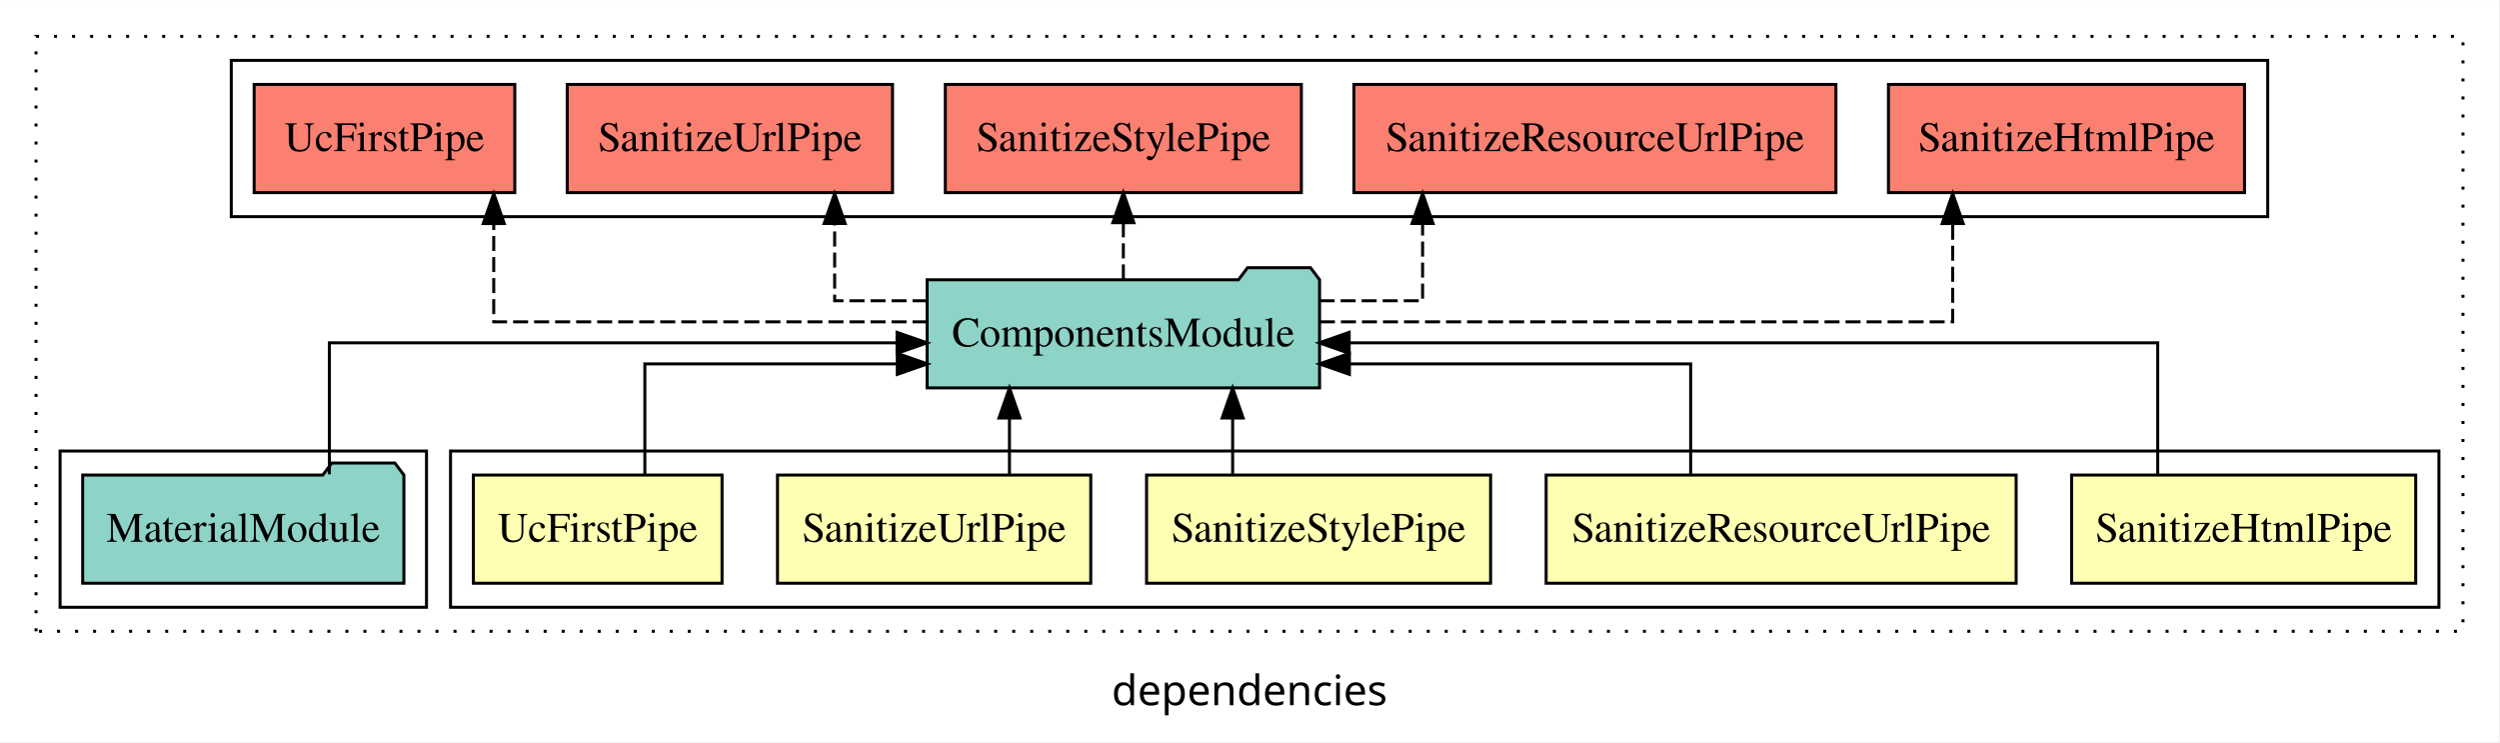
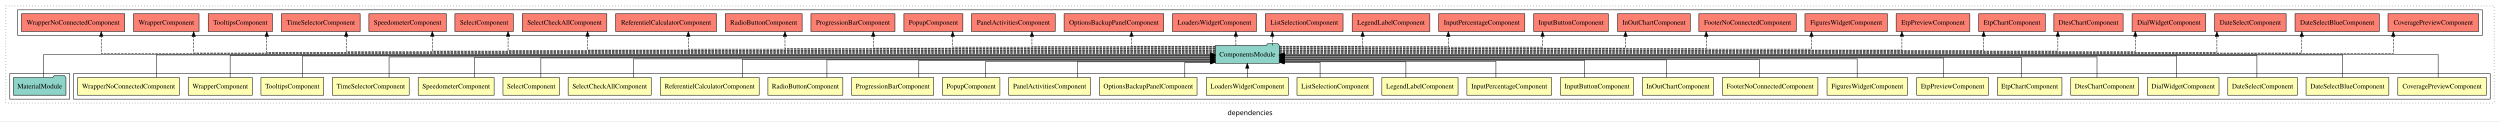
- <svg xmlns="http://www.w3.org/2000/svg" width="832pt" height="247pt" viewBox="0.00 0.00 832.00 246.80">
+ <svg xmlns="http://www.w3.org/2000/svg" width="5097pt" height="247pt" viewBox="0.00 0.00 5097.00 246.80">
  <g id="graph0" class="graph" transform="scale(1 1) rotate(0) translate(4 242.8)">
-     <polygon fill="white" stroke="transparent" points="-4,4 -4,-242.8 828,-242.8 828,4 -4,4" />
-     <text text-anchor="middle" x="412" y="-8.2" font-family="sans-serif" font-size="14.00">dependencies</text>
+     <polygon fill="white" stroke="transparent" points="-4,4 -4,-242.8 5093,-242.8 5093,4 -4,4" />
+     <text text-anchor="middle" x="2544.5" y="-8.2" font-family="sans-serif" font-size="14.00">dependencies</text>
    <g id="clust1" class="cluster">
-       <polygon fill="none" stroke="black" stroke-dasharray="1,5" points="8,-32.8 8,-230.8 816,-230.8 816,-32.8 8,-32.8" />
+       <polygon fill="none" stroke="black" stroke-dasharray="1,5" points="8,-32.8 8,-230.8 5081,-230.8 5081,-32.8 8,-32.8" />
    </g>
    <g id="clust2" class="cluster">
-       <polygon fill="none" stroke="black" points="146,-40.8 146,-92.8 808,-92.8 808,-40.8 146,-40.8" />
-     </g>
-     <g id="clust9" class="cluster">
-       <polygon fill="none" stroke="black" points="73,-170.8 73,-222.8 751,-222.8 751,-170.8 73,-170.8" />
-     </g>
-     <g id="clust8" class="cluster">
+       <polygon fill="none" stroke="black" points="146,-40.8 146,-92.8 5073,-92.8 5073,-40.8 146,-40.8" />
+     </g>
+     <g id="clust32" class="cluster">
+       <polygon fill="none" stroke="black" points="32,-170.8 32,-222.8 5057,-222.8 5057,-170.8 32,-170.8" />
+     </g>
+     <g id="clust31" class="cluster">
      <polygon fill="none" stroke="black" points="16,-40.8 16,-92.8 138,-92.8 138,-40.8 16,-40.8" />
    </g>
    <g id="node1" class="node">
-       <polygon fill="#ffffb3" stroke="black" points="800.27,-84.8 685.73,-84.8 685.73,-48.8 800.27,-48.8 800.27,-84.8" />
-       <text text-anchor="middle" x="743" y="-62.6" font-family="Times,serif" font-size="14.00">SanitizeHtmlPipe</text>
+       <polygon fill="#ffffb3" stroke="black" points="5065.35,-84.8 4884.65,-84.8 4884.65,-48.8 5065.35,-48.8 5065.35,-84.8" />
+       <text text-anchor="middle" x="4975" y="-62.6" font-family="Times,serif" font-size="14.00">CoveragePreviewComponent</text>
+     </g>
+     <g id="node29" class="node">
+       <polygon fill="#8dd3c7" stroke="black" points="2604.33,-149.8 2601.33,-153.8 2580.33,-153.8 2577.33,-149.8 2473.67,-149.8 2473.67,-113.8 2604.33,-113.8 2604.33,-149.8" />
+       <text text-anchor="middle" x="2539" y="-127.6" font-family="Times,serif" font-size="14.00">ComponentsModule</text>
+     </g>
+     <g id="edge1" class="edge">
+       <path fill="none" stroke="black" d="M4966.88,-84.91C4966.88,-104.14 4966.88,-131.8 4966.88,-131.8 4966.88,-131.8 2614.25,-131.8 2614.25,-131.8" />
+       <polygon fill="black" stroke="black" points="2614.25,-128.3 2604.25,-131.8 2614.25,-135.3 2614.25,-128.3" />
+     </g>
+     <g id="node2" class="node">
+       <polygon fill="#ffffb3" stroke="black" points="4866.41,-84.8 4697.59,-84.8 4697.59,-48.8 4866.41,-48.8 4866.41,-84.8" />
+       <text text-anchor="middle" x="4782" y="-62.6" font-family="Times,serif" font-size="14.00">DateSelectBlueComponent</text>
+     </g>
+     <g id="edge2" class="edge">
+       <path fill="none" stroke="black" d="M4772.38,-84.97C4772.38,-103.89 4772.38,-130.8 4772.38,-130.8 4772.38,-130.8 2614.33,-130.8 2614.33,-130.8" />
+       <polygon fill="black" stroke="black" points="2614.33,-127.3 2604.33,-130.8 2614.33,-134.3 2614.33,-127.3" />
+     </g>
+     <g id="node3" class="node">
+       <polygon fill="#ffffb3" stroke="black" points="4679.97,-84.8 4538.03,-84.8 4538.03,-48.8 4679.97,-48.8 4679.97,-84.8" />
+       <text text-anchor="middle" x="4609" y="-62.6" font-family="Times,serif" font-size="14.00">DateSelectComponent</text>
+     </g>
+     <g id="edge3" class="edge">
+       <path fill="none" stroke="black" d="M4597.38,-85.02C4597.38,-103.63 4597.38,-129.8 4597.38,-129.8 4597.38,-129.8 2614.29,-129.8 2614.29,-129.8" />
+       <polygon fill="black" stroke="black" points="2614.29,-126.3 2604.29,-129.8 2614.29,-133.3 2614.29,-126.3" />
+     </g>
+     <g id="node4" class="node">
+       <polygon fill="#ffffb3" stroke="black" points="4520.14,-84.8 4373.86,-84.8 4373.86,-48.8 4520.14,-48.8 4520.14,-84.8" />
+       <text text-anchor="middle" x="4447" y="-62.6" font-family="Times,serif" font-size="14.00">DialWidgetComponent</text>
+     </g>
+     <g id="edge4" class="edge">
+       <path fill="none" stroke="black" d="M4433.38,-85.07C4433.38,-103.36 4433.38,-128.8 4433.38,-128.8 4433.38,-128.8 2614.21,-128.8 2614.21,-128.8" />
+       <polygon fill="black" stroke="black" points="2614.21,-125.3 2604.21,-128.8 2614.21,-132.3 2614.21,-125.3" />
+     </g>
+     <g id="node5" class="node">
+       <polygon fill="#ffffb3" stroke="black" points="4356.1,-84.8 4217.9,-84.8 4217.9,-48.8 4356.1,-48.8 4356.1,-84.8" />
+       <text text-anchor="middle" x="4287" y="-62.6" font-family="Times,serif" font-size="14.00">DtesChartComponent</text>
+     </g>
+     <g id="edge5" class="edge">
+       <path fill="none" stroke="black" d="M4271.38,-84.8C4271.38,-102.48 4271.38,-126.8 4271.38,-126.8 4271.38,-126.8 2614.27,-126.8 2614.27,-126.8" />
+       <polygon fill="black" stroke="black" points="2614.27,-123.3 2604.27,-126.8 2614.27,-130.3 2614.27,-123.3" />
    </g>
    <g id="node6" class="node">
-       <polygon fill="#8dd3c7" stroke="black" points="435.33,-149.8 432.33,-153.8 411.33,-153.8 408.33,-149.8 304.67,-149.8 304.67,-113.8 435.33,-113.8 435.33,-149.8" />
-       <text text-anchor="middle" x="370" y="-127.6" font-family="Times,serif" font-size="14.00">ComponentsModule</text>
-     </g>
-     <g id="edge1" class="edge">
-       <path fill="none" stroke="black" d="M714.38,-85.07C714.38,-103.36 714.38,-128.8 714.38,-128.8 714.38,-128.8 445.18,-128.8 445.18,-128.8" />
-       <polygon fill="black" stroke="black" points="445.18,-125.3 435.18,-128.8 445.18,-132.3 445.18,-125.3" />
-     </g>
-     <g id="node2" class="node">
-       <polygon fill="#ffffb3" stroke="black" points="667.24,-84.8 510.76,-84.8 510.76,-48.8 667.24,-48.8 667.24,-84.8" />
-       <text text-anchor="middle" x="589" y="-62.6" font-family="Times,serif" font-size="14.00">SanitizeResourceUrlPipe</text>
-     </g>
-     <g id="edge2" class="edge">
-       <path fill="none" stroke="black" d="M558.88,-84.81C558.88,-100.85 558.88,-121.8 558.88,-121.8 558.88,-121.8 445.26,-121.8 445.26,-121.8" />
-       <polygon fill="black" stroke="black" points="445.26,-118.3 435.26,-121.8 445.26,-125.3 445.26,-118.3" />
-     </g>
-     <g id="node3" class="node">
-       <polygon fill="#ffffb3" stroke="black" points="492.27,-84.8 377.73,-84.8 377.73,-48.8 492.27,-48.8 492.27,-84.8" />
-       <text text-anchor="middle" x="435" y="-62.6" font-family="Times,serif" font-size="14.00">SanitizeStylePipe</text>
-     </g>
-     <g id="edge3" class="edge">
-       <path fill="none" stroke="black" d="M406.39,-84.91C406.39,-84.91 406.39,-103.79 406.39,-103.79" />
-       <polygon fill="black" stroke="black" points="402.89,-103.79 406.39,-113.79 409.89,-103.79 402.89,-103.79" />
-     </g>
-     <g id="node4" class="node">
-       <polygon fill="#ffffb3" stroke="black" points="359.15,-84.8 254.85,-84.8 254.85,-48.8 359.15,-48.8 359.15,-84.8" />
-       <text text-anchor="middle" x="307" y="-62.6" font-family="Times,serif" font-size="14.00">SanitizeUrlPipe</text>
-     </g>
-     <g id="edge4" class="edge">
-       <path fill="none" stroke="black" d="M332.08,-84.91C332.08,-84.91 332.08,-103.79 332.08,-103.79" />
-       <polygon fill="black" stroke="black" points="328.58,-103.79 332.08,-113.79 335.58,-103.79 328.58,-103.79" />
-     </g>
-     <g id="node5" class="node">
-       <polygon fill="#ffffb3" stroke="black" points="236.39,-84.8 153.61,-84.8 153.61,-48.8 236.39,-48.8 236.39,-84.8" />
-       <text text-anchor="middle" x="195" y="-62.6" font-family="Times,serif" font-size="14.00">UcFirstPipe</text>
-     </g>
-     <g id="edge5" class="edge">
-       <path fill="none" stroke="black" d="M210.69,-84.81C210.69,-100.85 210.69,-121.8 210.69,-121.8 210.69,-121.8 294.74,-121.8 294.74,-121.8" />
-       <polygon fill="black" stroke="black" points="294.74,-125.3 304.74,-121.8 294.74,-118.3 294.74,-125.3" />
+       <polygon fill="#ffffb3" stroke="black" points="4199.88,-84.8 4068.12,-84.8 4068.12,-48.8 4199.88,-48.8 4199.88,-84.8" />
+       <text text-anchor="middle" x="4134" y="-62.6" font-family="Times,serif" font-size="14.00">EtpChartComponent</text>
+     </g>
+     <g id="edge6" class="edge">
+       <path fill="none" stroke="black" d="M4116.88,-84.82C4116.88,-102.17 4116.88,-125.8 4116.88,-125.8 4116.88,-125.8 2614.29,-125.8 2614.29,-125.8" />
+       <polygon fill="black" stroke="black" points="2614.29,-122.3 2604.29,-125.8 2614.29,-129.3 2614.29,-122.3" />
+     </g>
+     <g id="node7" class="node">
+       <polygon fill="#ffffb3" stroke="black" points="4050.15,-84.8 3903.85,-84.8 3903.85,-48.8 4050.15,-48.8 4050.15,-84.8" />
+       <text text-anchor="middle" x="3977" y="-62.6" font-family="Times,serif" font-size="14.00">EtpPreviewComponent</text>
+     </g>
+     <g id="edge7" class="edge">
+       <path fill="none" stroke="black" d="M3957.88,-84.83C3957.88,-101.86 3957.88,-124.8 3957.88,-124.8 3957.88,-124.8 2614.59,-124.8 2614.59,-124.8" />
+       <polygon fill="black" stroke="black" points="2614.59,-121.3 2604.59,-124.8 2614.59,-128.3 2614.59,-121.3" />
    </g>
    <g id="node8" class="node">
-       <polygon fill="#fb8072" stroke="black" points="743.27,-214.8 624.73,-214.8 624.73,-178.8 743.27,-178.8 743.27,-214.8" />
-       <text text-anchor="middle" x="684" y="-192.6" font-family="Times,serif" font-size="14.00">SanitizeHtmlPipe </text>
-     </g>
-     <g id="edge7" class="edge">
-       <path fill="none" stroke="black" stroke-dasharray="5,2" d="M435.44,-135.8C517.09,-135.8 646.12,-135.8 646.12,-135.8 646.12,-135.8 646.12,-168.5 646.12,-168.5" />
-       <polygon fill="black" stroke="black" points="642.62,-168.5 646.12,-178.5 649.62,-168.5 642.62,-168.5" />
+       <polygon fill="#ffffb3" stroke="black" points="3885.04,-84.8 3720.96,-84.8 3720.96,-48.8 3885.04,-48.8 3885.04,-84.8" />
+       <text text-anchor="middle" x="3803" y="-62.6" font-family="Times,serif" font-size="14.00">FiguresWidgetComponent</text>
+     </g>
+     <g id="edge8" class="edge">
+       <path fill="none" stroke="black" d="M3782.38,-84.83C3782.38,-101.2 3782.38,-122.8 3782.38,-122.8 3782.38,-122.8 2614.53,-122.8 2614.53,-122.8" />
+       <polygon fill="black" stroke="black" points="2614.53,-119.3 2604.53,-122.8 2614.53,-126.3 2614.53,-119.3" />
    </g>
    <g id="node9" class="node">
-       <polygon fill="#fb8072" stroke="black" points="607.24,-214.8 446.76,-214.8 446.76,-178.8 607.24,-178.8 607.24,-214.8" />
-       <text text-anchor="middle" x="527" y="-192.6" font-family="Times,serif" font-size="14.00">SanitizeResourceUrlPipe </text>
-     </g>
-     <g id="edge8" class="edge">
-       <path fill="none" stroke="black" stroke-dasharray="5,2" d="M435.34,-142.8C454.12,-142.8 469.63,-142.8 469.63,-142.8 469.63,-142.8 469.63,-168.52 469.63,-168.52" />
-       <polygon fill="black" stroke="black" points="466.13,-168.52 469.63,-178.52 473.13,-168.52 466.13,-168.52" />
+       <polygon fill="#ffffb3" stroke="black" points="3702.36,-84.8 3507.64,-84.8 3507.64,-48.8 3702.36,-48.8 3702.36,-84.8" />
+       <text text-anchor="middle" x="3605" y="-62.6" font-family="Times,serif" font-size="14.00">FooterNoConnectedComponent</text>
+     </g>
+     <g id="edge9" class="edge">
+       <path fill="none" stroke="black" d="M3582.88,-84.81C3582.88,-100.85 3582.88,-121.8 3582.88,-121.8 3582.88,-121.8 2614.3,-121.8 2614.3,-121.8" />
+       <polygon fill="black" stroke="black" points="2614.3,-118.3 2604.3,-121.8 2614.3,-125.3 2614.3,-118.3" />
    </g>
    <g id="node10" class="node">
-       <polygon fill="#fb8072" stroke="black" points="429.27,-214.8 310.73,-214.8 310.73,-178.8 429.27,-178.8 429.27,-214.8" />
-       <text text-anchor="middle" x="370" y="-192.6" font-family="Times,serif" font-size="14.00">SanitizeStylePipe </text>
-     </g>
-     <g id="edge9" class="edge">
-       <path fill="none" stroke="black" stroke-dasharray="5,2" d="M370,-149.91C370,-149.91 370,-168.79 370,-168.79" />
-       <polygon fill="black" stroke="black" points="366.5,-168.79 370,-178.79 373.5,-168.79 366.5,-168.79" />
+       <polygon fill="#ffffb3" stroke="black" points="3489.6,-84.8 3344.4,-84.8 3344.4,-48.8 3489.6,-48.8 3489.6,-84.8" />
+       <text text-anchor="middle" x="3417" y="-62.6" font-family="Times,serif" font-size="14.00">InOutChartComponent</text>
+     </g>
+     <g id="edge10" class="edge">
+       <path fill="none" stroke="black" d="M3393.38,-85.08C3393.38,-100.75 3393.38,-120.8 3393.38,-120.8 3393.38,-120.8 2614.27,-120.8 2614.27,-120.8" />
+       <polygon fill="black" stroke="black" points="2614.27,-117.3 2604.27,-120.8 2614.27,-124.3 2614.27,-117.3" />
    </g>
    <g id="node11" class="node">
-       <polygon fill="#fb8072" stroke="black" points="293.15,-214.8 184.85,-214.8 184.85,-178.8 293.15,-178.8 293.15,-214.8" />
-       <text text-anchor="middle" x="239" y="-192.6" font-family="Times,serif" font-size="14.00">SanitizeUrlPipe </text>
-     </g>
-     <g id="edge10" class="edge">
-       <path fill="none" stroke="black" stroke-dasharray="5,2" d="M304.82,-142.8C287.68,-142.8 273.88,-142.8 273.88,-142.8 273.88,-142.8 273.88,-168.52 273.88,-168.52" />
-       <polygon fill="black" stroke="black" points="270.38,-168.52 273.88,-178.52 277.38,-168.52 270.38,-168.52" />
+       <polygon fill="#ffffb3" stroke="black" points="3326.5,-84.8 3177.5,-84.8 3177.5,-48.8 3326.5,-48.8 3326.5,-84.8" />
+       <text text-anchor="middle" x="3252" y="-62.6" font-family="Times,serif" font-size="14.00">InputButtonComponent</text>
+     </g>
+     <g id="edge11" class="edge">
+       <path fill="none" stroke="black" d="M3226.38,-85.04C3226.38,-100.37 3226.38,-119.8 3226.38,-119.8 3226.38,-119.8 2614.29,-119.8 2614.29,-119.8" />
+       <polygon fill="black" stroke="black" points="2614.29,-116.3 2604.29,-119.8 2614.29,-123.3 2614.29,-116.3" />
    </g>
    <g id="node12" class="node">
-       <polygon fill="#fb8072" stroke="black" points="167.39,-214.8 80.61,-214.8 80.61,-178.8 167.39,-178.8 167.39,-214.8" />
-       <text text-anchor="middle" x="124" y="-192.6" font-family="Times,serif" font-size="14.00">UcFirstPipe </text>
-     </g>
-     <g id="edge11" class="edge">
-       <path fill="none" stroke="black" stroke-dasharray="5,2" d="M304.82,-135.8C243.29,-135.8 160.38,-135.8 160.38,-135.8 160.38,-135.8 160.38,-168.5 160.38,-168.5" />
-       <polygon fill="black" stroke="black" points="156.88,-168.5 160.38,-178.5 163.88,-168.5 156.88,-168.5" />
-     </g>
-     <g id="node7" class="node">
+       <polygon fill="#ffffb3" stroke="black" points="3159.29,-84.8 2986.71,-84.8 2986.71,-48.8 3159.29,-48.8 3159.29,-84.8" />
+       <text text-anchor="middle" x="3073" y="-62.6" font-family="Times,serif" font-size="14.00">InputPercentageComponent</text>
+     </g>
+     <g id="edge12" class="edge">
+       <path fill="none" stroke="black" d="M3045.88,-84.92C3045.88,-99.58 3045.88,-117.8 3045.88,-117.8 3045.88,-117.8 2614.23,-117.8 2614.23,-117.8" />
+       <polygon fill="black" stroke="black" points="2614.23,-114.3 2604.23,-117.8 2614.23,-121.3 2614.23,-114.3" />
+     </g>
+     <g id="node13" class="node">
+       <polygon fill="#ffffb3" stroke="black" points="2968.68,-84.8 2813.32,-84.8 2813.32,-48.8 2968.68,-48.8 2968.68,-84.8" />
+       <text text-anchor="middle" x="2891" y="-62.6" font-family="Times,serif" font-size="14.00">LegendLabelComponent</text>
+     </g>
+     <g id="edge13" class="edge">
+       <path fill="none" stroke="black" d="M2862.38,-84.85C2862.38,-99.17 2862.38,-116.8 2862.38,-116.8 2862.38,-116.8 2614.44,-116.8 2614.44,-116.8" />
+       <polygon fill="black" stroke="black" points="2614.44,-113.3 2604.44,-116.8 2614.44,-120.3 2614.44,-113.3" />
+     </g>
+     <g id="node14" class="node">
+       <polygon fill="#ffffb3" stroke="black" points="2795.71,-84.8 2640.29,-84.8 2640.29,-48.8 2795.71,-48.8 2795.71,-84.8" />
+       <text text-anchor="middle" x="2718" y="-62.6" font-family="Times,serif" font-size="14.00">ListSelectionComponent</text>
+     </g>
+     <g id="edge14" class="edge">
+       <path fill="none" stroke="black" d="M2687.38,-85.05C2687.38,-98.98 2687.38,-115.8 2687.38,-115.8 2687.38,-115.8 2614.51,-115.8 2614.51,-115.8" />
+       <polygon fill="black" stroke="black" points="2614.51,-112.3 2604.51,-115.8 2614.51,-119.3 2614.51,-112.3" />
+     </g>
+     <g id="node15" class="node">
+       <polygon fill="#ffffb3" stroke="black" points="2622.63,-84.8 2455.37,-84.8 2455.37,-48.8 2622.63,-48.8 2622.63,-84.8" />
+       <text text-anchor="middle" x="2539" y="-62.6" font-family="Times,serif" font-size="14.00">LoadersWidgetComponent</text>
+     </g>
+     <g id="edge15" class="edge">
+       <path fill="none" stroke="black" d="M2539,-84.91C2539,-84.91 2539,-103.79 2539,-103.79" />
+       <polygon fill="black" stroke="black" points="2535.5,-103.79 2539,-113.79 2542.5,-103.79 2535.5,-103.79" />
+     </g>
+     <g id="node16" class="node">
+       <polygon fill="#ffffb3" stroke="black" points="2436.54,-84.8 2237.46,-84.8 2237.46,-48.8 2436.54,-48.8 2436.54,-84.8" />
+       <text text-anchor="middle" x="2337" y="-62.6" font-family="Times,serif" font-size="14.00">OptionsBackupPanelComponent</text>
+     </g>
+     <g id="edge16" class="edge">
+       <path fill="none" stroke="black" d="M2411.6,-85.05C2411.6,-98.98 2411.6,-115.8 2411.6,-115.8 2411.6,-115.8 2463.81,-115.8 2463.81,-115.8" />
+       <polygon fill="black" stroke="black" points="2463.81,-119.3 2473.81,-115.8 2463.81,-112.3 2463.81,-119.3" />
+     </g>
+     <g id="node17" class="node">
+       <polygon fill="#ffffb3" stroke="black" points="2219.37,-84.8 2052.63,-84.8 2052.63,-48.8 2219.37,-48.8 2219.37,-84.8" />
+       <text text-anchor="middle" x="2136" y="-62.6" font-family="Times,serif" font-size="14.00">PanelActivitiesComponent</text>
+     </g>
+     <g id="edge17" class="edge">
+       <path fill="none" stroke="black" d="M2192.46,-84.85C2192.46,-99.17 2192.46,-116.8 2192.46,-116.8 2192.46,-116.8 2463.82,-116.8 2463.82,-116.8" />
+       <polygon fill="black" stroke="black" points="2463.82,-120.3 2473.82,-116.8 2463.82,-113.3 2463.82,-120.3" />
+     </g>
+     <g id="node18" class="node">
+       <polygon fill="#ffffb3" stroke="black" points="2034.62,-84.8 1917.38,-84.8 1917.38,-48.8 2034.62,-48.8 2034.62,-84.8" />
+       <text text-anchor="middle" x="1976" y="-62.6" font-family="Times,serif" font-size="14.00">PopupComponent</text>
+     </g>
+     <g id="edge18" class="edge">
+       <path fill="none" stroke="black" d="M2005.69,-84.92C2005.69,-99.58 2005.69,-117.8 2005.69,-117.8 2005.69,-117.8 2463.61,-117.8 2463.61,-117.8" />
+       <polygon fill="black" stroke="black" points="2463.61,-121.3 2473.61,-117.8 2463.61,-114.3 2463.61,-121.3" />
+     </g>
+     <g id="node19" class="node">
+       <polygon fill="#ffffb3" stroke="black" points="1899.66,-84.8 1732.34,-84.8 1732.34,-48.8 1899.66,-48.8 1899.66,-84.8" />
+       <text text-anchor="middle" x="1816" y="-62.6" font-family="Times,serif" font-size="14.00">ProgressionBarComponent</text>
+     </g>
+     <g id="edge19" class="edge">
+       <path fill="none" stroke="black" d="M1869.26,-85.04C1869.26,-100.37 1869.26,-119.8 1869.26,-119.8 1869.26,-119.8 2463.56,-119.8 2463.56,-119.8" />
+       <polygon fill="black" stroke="black" points="2463.56,-123.3 2473.56,-119.8 2463.56,-116.3 2463.56,-123.3" />
+     </g>
+     <g id="node20" class="node">
+       <polygon fill="#ffffb3" stroke="black" points="1714.39,-84.8 1561.61,-84.8 1561.61,-48.8 1714.39,-48.8 1714.39,-84.8" />
+       <text text-anchor="middle" x="1638" y="-62.6" font-family="Times,serif" font-size="14.00">RadioButtonComponent</text>
+     </g>
+     <g id="edge20" class="edge">
+       <path fill="none" stroke="black" d="M1681.93,-85.08C1681.93,-100.75 1681.93,-120.8 1681.93,-120.8 1681.93,-120.8 2463.52,-120.8 2463.52,-120.8" />
+       <polygon fill="black" stroke="black" points="2463.52,-124.3 2473.52,-120.8 2463.52,-117.3 2463.52,-124.3" />
+     </g>
+     <g id="node21" class="node">
+       <polygon fill="#ffffb3" stroke="black" points="1543.83,-84.8 1342.17,-84.8 1342.17,-48.8 1543.83,-48.8 1543.83,-84.8" />
+       <text text-anchor="middle" x="1443" y="-62.6" font-family="Times,serif" font-size="14.00">ReferentielCalculatorComponent</text>
+     </g>
+     <g id="edge21" class="edge">
+       <path fill="none" stroke="black" d="M1509.36,-84.81C1509.36,-100.85 1509.36,-121.8 1509.36,-121.8 1509.36,-121.8 2463.81,-121.8 2463.81,-121.8" />
+       <polygon fill="black" stroke="black" points="2463.81,-125.3 2473.81,-121.8 2463.81,-118.3 2463.81,-125.3" />
+     </g>
+     <g id="node22" class="node">
+       <polygon fill="#ffffb3" stroke="black" points="1323.69,-84.8 1154.31,-84.8 1154.31,-48.8 1323.69,-48.8 1323.69,-84.8" />
+       <text text-anchor="middle" x="1239" y="-62.6" font-family="Times,serif" font-size="14.00">SelectCheckAllComponent</text>
+     </g>
+     <g id="edge22" class="edge">
+       <path fill="none" stroke="black" d="M1287.47,-84.83C1287.47,-101.2 1287.47,-122.8 1287.47,-122.8 1287.47,-122.8 2463.47,-122.8 2463.47,-122.8" />
+       <polygon fill="black" stroke="black" points="2463.47,-126.3 2473.47,-122.8 2463.47,-119.3 2463.47,-126.3" />
+     </g>
+     <g id="node23" class="node">
+       <polygon fill="#ffffb3" stroke="black" points="1136.54,-84.8 1021.46,-84.8 1021.46,-48.8 1136.54,-48.8 1136.54,-84.8" />
+       <text text-anchor="middle" x="1079" y="-62.6" font-family="Times,serif" font-size="14.00">SelectComponent</text>
+     </g>
+     <g id="edge23" class="edge">
+       <path fill="none" stroke="black" d="M1098.71,-84.83C1098.71,-101.86 1098.71,-124.8 1098.71,-124.8 1098.71,-124.8 2463.37,-124.8 2463.37,-124.8" />
+       <polygon fill="black" stroke="black" points="2463.37,-128.3 2473.37,-124.8 2463.37,-121.3 2463.37,-128.3" />
+     </g>
+     <g id="node24" class="node">
+       <polygon fill="#ffffb3" stroke="black" points="1003.41,-84.8 848.59,-84.8 848.59,-48.8 1003.41,-48.8 1003.41,-84.8" />
+       <text text-anchor="middle" x="926" y="-62.6" font-family="Times,serif" font-size="14.00">SpeedometerComponent</text>
+     </g>
+     <g id="edge24" class="edge">
+       <path fill="none" stroke="black" d="M963.34,-84.82C963.34,-102.17 963.34,-125.8 963.34,-125.8 963.34,-125.8 2463.8,-125.8 2463.8,-125.8" />
+       <polygon fill="black" stroke="black" points="2463.8,-129.3 2473.8,-125.8 2463.8,-122.3 2463.8,-129.3" />
+     </g>
+     <g id="node25" class="node">
+       <polygon fill="#ffffb3" stroke="black" points="830.25,-84.8 673.75,-84.8 673.75,-48.8 830.25,-48.8 830.25,-84.8" />
+       <text text-anchor="middle" x="752" y="-62.6" font-family="Times,serif" font-size="14.00">TimeSelectorComponent</text>
+     </g>
+     <g id="edge25" class="edge">
+       <path fill="none" stroke="black" d="M789.21,-84.8C789.21,-102.48 789.21,-126.8 789.21,-126.8 789.21,-126.8 2463.6,-126.8 2463.6,-126.8" />
+       <polygon fill="black" stroke="black" points="2463.6,-130.3 2473.6,-126.8 2463.6,-123.3 2463.6,-130.3" />
+     </g>
+     <g id="node26" class="node">
+       <polygon fill="#ffffb3" stroke="black" points="656,-84.8 528,-84.8 528,-48.8 656,-48.8 656,-84.8" />
+       <text text-anchor="middle" x="592" y="-62.6" font-family="Times,serif" font-size="14.00">TooltipsComponent</text>
+     </g>
+     <g id="edge26" class="edge">
+       <path fill="none" stroke="black" d="M612.94,-85.07C612.94,-103.36 612.94,-128.8 612.94,-128.8 612.94,-128.8 2463.81,-128.8 2463.81,-128.8" />
+       <polygon fill="black" stroke="black" points="2463.81,-132.3 2473.81,-128.8 2463.81,-125.3 2463.81,-132.3" />
+     </g>
+     <g id="node27" class="node">
+       <polygon fill="#ffffb3" stroke="black" points="510.3,-84.8 379.7,-84.8 379.7,-48.8 510.3,-48.8 510.3,-84.8" />
+       <text text-anchor="middle" x="445" y="-62.6" font-family="Times,serif" font-size="14.00">WrapperComponent</text>
+     </g>
+     <g id="edge27" class="edge">
+       <path fill="none" stroke="black" d="M465.2,-85.02C465.2,-103.63 465.2,-129.8 465.2,-129.8 465.2,-129.8 2463.8,-129.8 2463.8,-129.8" />
+       <polygon fill="black" stroke="black" points="2463.8,-133.3 2473.8,-129.8 2463.8,-126.3 2463.8,-133.3" />
+     </g>
+     <g id="node28" class="node">
+       <polygon fill="#ffffb3" stroke="black" points="361.78,-84.8 154.22,-84.8 154.22,-48.8 361.78,-48.8 361.78,-84.8" />
+       <text text-anchor="middle" x="258" y="-62.6" font-family="Times,serif" font-size="14.00">WrapperNoConnectedComponent</text>
+     </g>
+     <g id="edge28" class="edge">
+       <path fill="none" stroke="black" d="M314.87,-84.97C314.87,-103.89 314.87,-130.8 314.87,-130.8 314.87,-130.8 2463.64,-130.8 2463.64,-130.8" />
+       <polygon fill="black" stroke="black" points="2463.64,-134.3 2473.64,-130.8 2463.64,-127.3 2463.64,-134.3" />
+     </g>
+     <g id="node31" class="node">
+       <polygon fill="#fb8072" stroke="black" points="5049.35,-214.8 4864.65,-214.8 4864.65,-178.8 5049.35,-178.8 5049.35,-214.8" />
+       <text text-anchor="middle" x="4957" y="-192.6" font-family="Times,serif" font-size="14.00">CoveragePreviewComponent </text>
+     </g>
+     <g id="edge30" class="edge">
+       <path fill="none" stroke="black" stroke-dasharray="5,2" d="M2604.23,-133.8C2982.3,-133.8 4875.39,-133.8 4875.39,-133.8 4875.39,-133.8 4875.39,-168.58 4875.39,-168.58" />
+       <polygon fill="black" stroke="black" points="4871.89,-168.58 4875.39,-178.58 4878.89,-168.58 4871.89,-168.58" />
+     </g>
+     <g id="node32" class="node">
+       <polygon fill="#fb8072" stroke="black" points="4846.91,-214.8 4675.09,-214.8 4675.09,-178.8 4846.91,-178.8 4846.91,-214.8" />
+       <text text-anchor="middle" x="4761" y="-192.6" font-family="Times,serif" font-size="14.00">DateSelectBlueComponent </text>
+     </g>
+     <g id="edge31" class="edge">
+       <path fill="none" stroke="black" stroke-dasharray="5,2" d="M2604.22,-134.8C2963.88,-134.8 4688.89,-134.8 4688.89,-134.8 4688.89,-134.8 4688.89,-168.53 4688.89,-168.53" />
+       <polygon fill="black" stroke="black" points="4685.39,-168.53 4688.89,-178.53 4692.39,-168.53 4685.39,-168.53" />
+     </g>
+     <g id="node33" class="node">
+       <polygon fill="#fb8072" stroke="black" points="4656.97,-214.8 4511.03,-214.8 4511.03,-178.8 4656.97,-178.8 4656.97,-214.8" />
+       <text text-anchor="middle" x="4584" y="-192.6" font-family="Times,serif" font-size="14.00">DateSelectComponent </text>
+     </g>
+     <g id="edge32" class="edge">
+       <path fill="none" stroke="black" stroke-dasharray="5,2" d="M2604.21,-135.8C2946.06,-135.8 4515.79,-135.8 4515.79,-135.8 4515.79,-135.8 4515.79,-168.5 4515.79,-168.5" />
+       <polygon fill="black" stroke="black" points="4512.29,-168.5 4515.79,-178.5 4519.29,-168.5 4512.29,-168.5" />
+     </g>
+     <g id="node34" class="node">
+       <polygon fill="#fb8072" stroke="black" points="4493.14,-214.8 4342.86,-214.8 4342.86,-178.8 4493.14,-178.8 4493.14,-214.8" />
+       <text text-anchor="middle" x="4418" y="-192.6" font-family="Times,serif" font-size="14.00">DialWidgetComponent </text>
+     </g>
+     <g id="edge33" class="edge">
+       <path fill="none" stroke="black" stroke-dasharray="5,2" d="M2604.24,-137.8C2928.31,-137.8 4349.49,-137.8 4349.49,-137.8 4349.49,-137.8 4349.49,-168.78 4349.49,-168.78" />
+       <polygon fill="black" stroke="black" points="4345.99,-168.78 4349.49,-178.78 4352.99,-168.78 4345.99,-168.78" />
+     </g>
+     <g id="node35" class="node">
+       <polygon fill="#fb8072" stroke="black" points="4324.6,-214.8 4183.4,-214.8 4183.4,-178.8 4324.6,-178.8 4324.6,-214.8" />
+       <text text-anchor="middle" x="4254" y="-192.6" font-family="Times,serif" font-size="14.00">DtesChartComponent </text>
+     </g>
+     <g id="edge34" class="edge">
+       <path fill="none" stroke="black" stroke-dasharray="5,2" d="M2604.29,-138.8C2910.74,-138.8 4191.57,-138.8 4191.57,-138.8 4191.57,-138.8 4191.57,-168.77 4191.57,-168.77" />
+       <polygon fill="black" stroke="black" points="4188.07,-168.77 4191.57,-178.77 4195.07,-168.77 4188.07,-168.77" />
+     </g>
+     <g id="node36" class="node">
+       <polygon fill="#fb8072" stroke="black" points="4165.88,-214.8 4030.12,-214.8 4030.12,-178.8 4165.88,-178.8 4165.88,-214.8" />
+       <text text-anchor="middle" x="4098" y="-192.6" font-family="Times,serif" font-size="14.00">EtpChartComponent </text>
+     </g>
+     <g id="edge35" class="edge">
+       <path fill="none" stroke="black" stroke-dasharray="5,2" d="M2604.48,-139.8C2893.44,-139.8 4040.32,-139.8 4040.32,-139.8 4040.32,-139.8 4040.32,-168.76 4040.32,-168.76" />
+       <polygon fill="black" stroke="black" points="4036.82,-168.76 4040.32,-178.76 4043.82,-168.76 4036.82,-168.76" />
+     </g>
+     <g id="node37" class="node">
+       <polygon fill="#fb8072" stroke="black" points="4012.15,-214.8 3861.85,-214.8 3861.85,-178.8 4012.15,-178.8 4012.15,-214.8" />
+       <text text-anchor="middle" x="3937" y="-192.6" font-family="Times,serif" font-size="14.00">EtpPreviewComponent </text>
+     </g>
+     <g id="edge36" class="edge">
+       <path fill="none" stroke="black" stroke-dasharray="5,2" d="M2604.27,-140.8C2872.22,-140.8 3873.6,-140.8 3873.6,-140.8 3873.6,-140.8 3873.6,-168.77 3873.6,-168.77" />
+       <polygon fill="black" stroke="black" points="3870.1,-168.77 3873.6,-178.77 3877.1,-168.77 3870.1,-168.77" />
+     </g>
+     <g id="node38" class="node">
+       <polygon fill="#fb8072" stroke="black" points="3844.04,-214.8 3675.96,-214.8 3675.96,-178.8 3844.04,-178.8 3844.04,-214.8" />
+       <text text-anchor="middle" x="3760" y="-192.6" font-family="Times,serif" font-size="14.00">FiguresWidgetComponent </text>
+     </g>
+     <g id="edge37" class="edge">
+       <path fill="none" stroke="black" stroke-dasharray="5,2" d="M2604.55,-142.8C2848.42,-142.8 3689.21,-142.8 3689.21,-142.8 3689.21,-142.8 3689.21,-168.52 3689.21,-168.52" />
+       <polygon fill="black" stroke="black" points="3685.71,-168.52 3689.21,-178.52 3692.71,-168.52 3685.71,-168.52" />
+     </g>
+     <g id="node39" class="node">
+       <polygon fill="#fb8072" stroke="black" points="3658.36,-214.8 3459.64,-214.8 3459.64,-178.8 3658.36,-178.8 3658.36,-214.8" />
+       <text text-anchor="middle" x="3559" y="-192.6" font-family="Times,serif" font-size="14.00">FooterNoConnectedComponent </text>
+     </g>
+     <g id="edge38" class="edge">
+       <path fill="none" stroke="black" stroke-dasharray="5,2" d="M2604.42,-143.8C2817.01,-143.8 3474.68,-143.8 3474.68,-143.8 3474.68,-143.8 3474.68,-168.56 3474.68,-168.56" />
+       <polygon fill="black" stroke="black" points="3471.18,-168.56 3474.68,-178.56 3478.18,-168.56 3471.18,-168.56" />
+     </g>
+     <g id="node40" class="node">
+       <polygon fill="#fb8072" stroke="black" points="3442.1,-214.8 3293.9,-214.8 3293.9,-178.8 3442.1,-178.8 3442.1,-214.8" />
+       <text text-anchor="middle" x="3368" y="-192.6" font-family="Times,serif" font-size="14.00">InOutChartComponent </text>
+     </g>
+     <g id="edge39" class="edge">
+       <path fill="none" stroke="black" stroke-dasharray="5,2" d="M2604.41,-144.8C2790.6,-144.8 3310.1,-144.8 3310.1,-144.8 3310.1,-144.8 3310.1,-168.61 3310.1,-168.61" />
+       <polygon fill="black" stroke="black" points="3306.6,-168.61 3310.1,-178.61 3313.6,-168.61 3306.6,-168.61" />
+     </g>
+     <g id="node41" class="node">
+       <polygon fill="#fb8072" stroke="black" points="3275,-214.8 3123,-214.8 3123,-178.8 3275,-178.8 3275,-214.8" />
+       <text text-anchor="middle" x="3199" y="-192.6" font-family="Times,serif" font-size="14.00">InputButtonComponent </text>
+     </g>
+     <g id="edge40" class="edge">
+       <path fill="none" stroke="black" stroke-dasharray="5,2" d="M2604.28,-146.8C2760.11,-146.8 3140.95,-146.8 3140.95,-146.8 3140.95,-146.8 3140.95,-168.75 3140.95,-168.75" />
+       <polygon fill="black" stroke="black" points="3137.45,-168.75 3140.95,-178.75 3144.45,-168.75 3137.45,-168.75" />
+     </g>
+     <g id="node42" class="node">
+       <polygon fill="#fb8072" stroke="black" points="3104.79,-214.8 2929.21,-214.8 2929.21,-178.8 3104.79,-178.8 3104.79,-214.8" />
+       <text text-anchor="middle" x="3017" y="-192.6" font-family="Times,serif" font-size="14.00">InputPercentageComponent </text>
+     </g>
+     <g id="edge41" class="edge">
+       <path fill="none" stroke="black" stroke-dasharray="5,2" d="M2604.39,-147.8C2720.11,-147.8 2948.85,-147.8 2948.85,-147.8 2948.85,-147.8 2948.85,-168.55 2948.85,-168.55" />
+       <polygon fill="black" stroke="black" points="2945.35,-168.55 2948.85,-178.55 2952.35,-168.55 2945.35,-168.55" />
+     </g>
+     <g id="node43" class="node">
+       <polygon fill="#fb8072" stroke="black" points="2911.18,-214.8 2752.82,-214.8 2752.82,-178.8 2911.18,-178.8 2911.18,-214.8" />
+       <text text-anchor="middle" x="2832" y="-192.6" font-family="Times,serif" font-size="14.00">LegendLabelComponent </text>
+     </g>
+     <g id="edge42" class="edge">
+       <path fill="none" stroke="black" stroke-dasharray="5,2" d="M2604.19,-148.8C2673.77,-148.8 2774.13,-148.8 2774.13,-148.8 2774.13,-148.8 2774.13,-168.65 2774.13,-168.65" />
+       <polygon fill="black" stroke="black" points="2770.63,-168.65 2774.13,-178.65 2777.63,-168.65 2770.63,-168.65" />
+     </g>
+     <g id="node44" class="node">
+       <polygon fill="#fb8072" stroke="black" points="2734.21,-214.8 2575.79,-214.8 2575.79,-178.8 2734.21,-178.8 2734.21,-214.8" />
+       <text text-anchor="middle" x="2655" y="-192.6" font-family="Times,serif" font-size="14.00">ListSelectionComponent </text>
+     </g>
+     <g id="edge43" class="edge">
+       <path fill="none" stroke="black" stroke-dasharray="5,2" d="M2589.91,-149.91C2589.91,-149.91 2589.91,-168.79 2589.91,-168.79" />
+       <polygon fill="black" stroke="black" points="2586.41,-168.79 2589.91,-178.79 2593.41,-168.79 2586.41,-168.79" />
+     </g>
+     <g id="node45" class="node">
+       <polygon fill="#fb8072" stroke="black" points="2557.63,-214.8 2386.37,-214.8 2386.37,-178.8 2557.63,-178.8 2557.63,-214.8" />
+       <text text-anchor="middle" x="2472" y="-192.6" font-family="Times,serif" font-size="14.00">LoadersWidgetComponent </text>
+     </g>
+     <g id="edge44" class="edge">
+       <path fill="none" stroke="black" stroke-dasharray="5,2" d="M2515.7,-149.91C2515.7,-149.91 2515.7,-168.79 2515.7,-168.79" />
+       <polygon fill="black" stroke="black" points="2512.2,-168.79 2515.7,-178.79 2519.2,-168.79 2512.2,-168.79" />
+     </g>
+     <g id="node46" class="node">
+       <polygon fill="#fb8072" stroke="black" points="2368.54,-214.8 2165.46,-214.8 2165.46,-178.8 2368.54,-178.8 2368.54,-214.8" />
+       <text text-anchor="middle" x="2267" y="-192.6" font-family="Times,serif" font-size="14.00">OptionsBackupPanelComponent </text>
+     </g>
+     <g id="edge45" class="edge">
+       <path fill="none" stroke="black" stroke-dasharray="5,2" d="M2473.54,-148.8C2403.66,-148.8 2302.88,-148.8 2302.88,-148.8 2302.88,-148.8 2302.88,-168.65 2302.88,-168.65" />
+       <polygon fill="black" stroke="black" points="2299.38,-168.65 2302.88,-178.65 2306.38,-168.65 2299.38,-168.65" />
+     </g>
+     <g id="node47" class="node">
+       <polygon fill="#fb8072" stroke="black" points="2147.37,-214.8 1976.63,-214.8 1976.63,-178.8 2147.37,-178.8 2147.37,-214.8" />
+       <text text-anchor="middle" x="2062" y="-192.6" font-family="Times,serif" font-size="14.00">PanelActivitiesComponent </text>
+     </g>
+     <g id="edge46" class="edge">
+       <path fill="none" stroke="black" stroke-dasharray="5,2" d="M2473.73,-147.8C2351.41,-147.8 2099.88,-147.8 2099.88,-147.8 2099.88,-147.8 2099.88,-168.55 2099.88,-168.55" />
+       <polygon fill="black" stroke="black" points="2096.38,-168.55 2099.88,-178.55 2103.38,-168.55 2096.38,-168.55" />
+     </g>
+     <g id="node48" class="node">
+       <polygon fill="#fb8072" stroke="black" points="1959.12,-214.8 1838.88,-214.8 1838.88,-178.8 1959.12,-178.8 1959.12,-214.8" />
+       <text text-anchor="middle" x="1899" y="-192.6" font-family="Times,serif" font-size="14.00">PopupComponent </text>
+     </g>
+     <g id="edge47" class="edge">
+       <path fill="none" stroke="black" stroke-dasharray="5,2" d="M2473.58,-146.8C2317.91,-146.8 1938.38,-146.8 1938.38,-146.8 1938.38,-146.8 1938.38,-168.75 1938.38,-168.75" />
+       <polygon fill="black" stroke="black" points="1934.88,-168.75 1938.38,-178.75 1941.88,-168.75 1934.88,-168.75" />
+     </g>
+     <g id="node49" class="node">
+       <polygon fill="#fb8072" stroke="black" points="1820.66,-214.8 1649.34,-214.8 1649.34,-178.8 1820.66,-178.8 1820.66,-214.8" />
+       <text text-anchor="middle" x="1735" y="-192.6" font-family="Times,serif" font-size="14.00">ProgressionBarComponent </text>
+     </g>
+     <g id="edge48" class="edge">
+       <path fill="none" stroke="black" stroke-dasharray="5,2" d="M2473.65,-144.8C2288.94,-144.8 1776.38,-144.8 1776.38,-144.8 1776.38,-144.8 1776.38,-168.61 1776.38,-168.61" />
+       <polygon fill="black" stroke="black" points="1772.88,-168.61 1776.38,-178.61 1779.88,-168.61 1772.88,-168.61" />
+     </g>
+     <g id="node50" class="node">
+       <polygon fill="#fb8072" stroke="black" points="1631.39,-214.8 1474.61,-214.8 1474.61,-178.8 1631.39,-178.8 1631.39,-214.8" />
+       <text text-anchor="middle" x="1553" y="-192.6" font-family="Times,serif" font-size="14.00">RadioButtonComponent </text>
+     </g>
+     <g id="edge49" class="edge">
+       <path fill="none" stroke="black" stroke-dasharray="5,2" d="M2473.46,-143.8C2259.7,-143.8 1596.38,-143.8 1596.38,-143.8 1596.38,-143.8 1596.38,-168.56 1596.38,-168.56" />
+       <polygon fill="black" stroke="black" points="1592.88,-168.56 1596.38,-178.56 1599.88,-168.56 1592.88,-168.56" />
+     </g>
+     <g id="node51" class="node">
+       <polygon fill="#fb8072" stroke="black" points="1456.83,-214.8 1251.17,-214.8 1251.17,-178.8 1456.83,-178.8 1456.83,-214.8" />
+       <text text-anchor="middle" x="1354" y="-192.6" font-family="Times,serif" font-size="14.00">ReferentielCalculatorComponent </text>
+     </g>
+     <g id="edge50" class="edge">
+       <path fill="none" stroke="black" stroke-dasharray="5,2" d="M2473.64,-142.8C2231.48,-142.8 1399.38,-142.8 1399.38,-142.8 1399.38,-142.8 1399.38,-168.52 1399.38,-168.52" />
+       <polygon fill="black" stroke="black" points="1395.88,-168.52 1399.38,-178.52 1402.88,-168.52 1395.88,-168.52" />
+     </g>
+     <g id="node52" class="node">
+       <polygon fill="#fb8072" stroke="black" points="1233.19,-214.8 1060.81,-214.8 1060.81,-178.8 1233.19,-178.8 1233.19,-214.8" />
+       <text text-anchor="middle" x="1147" y="-192.6" font-family="Times,serif" font-size="14.00">SelectCheckAllComponent </text>
+     </g>
+     <g id="edge51" class="edge">
+       <path fill="none" stroke="black" stroke-dasharray="5,2" d="M2473.67,-140.8C2204.29,-140.8 1193.88,-140.8 1193.88,-140.8 1193.88,-140.8 1193.88,-168.77 1193.88,-168.77" />
+       <polygon fill="black" stroke="black" points="1190.38,-168.77 1193.88,-178.77 1197.38,-168.77 1190.38,-168.77" />
+     </g>
+     <g id="node53" class="node">
+       <polygon fill="#fb8072" stroke="black" points="1042.54,-214.8 923.46,-214.8 923.46,-178.8 1042.54,-178.8 1042.54,-214.8" />
+       <text text-anchor="middle" x="983" y="-192.6" font-family="Times,serif" font-size="14.00">SelectComponent </text>
+     </g>
+     <g id="edge52" class="edge">
+       <path fill="none" stroke="black" stroke-dasharray="5,2" d="M2473.76,-139.8C2184.48,-139.8 1031.88,-139.8 1031.88,-139.8 1031.88,-139.8 1031.88,-168.76 1031.88,-168.76" />
+       <polygon fill="black" stroke="black" points="1028.38,-168.76 1031.88,-178.76 1035.38,-168.76 1028.38,-168.76" />
+     </g>
+     <g id="node54" class="node">
+       <polygon fill="#fb8072" stroke="black" points="905.91,-214.8 748.09,-214.8 748.09,-178.8 905.91,-178.8 905.91,-214.8" />
+       <text text-anchor="middle" x="827" y="-192.6" font-family="Times,serif" font-size="14.00">SpeedometerComponent </text>
+     </g>
+     <g id="edge53" class="edge">
+       <path fill="none" stroke="black" stroke-dasharray="5,2" d="M2473.61,-138.8C2165.94,-138.8 877.38,-138.8 877.38,-138.8 877.38,-138.8 877.38,-168.77 877.38,-168.77" />
+       <polygon fill="black" stroke="black" points="873.88,-168.77 877.38,-178.77 880.88,-168.77 873.88,-168.77" />
+     </g>
+     <g id="node55" class="node">
+       <polygon fill="#fb8072" stroke="black" points="730.25,-214.8 569.75,-214.8 569.75,-178.8 730.25,-178.8 730.25,-214.8" />
+       <text text-anchor="middle" x="650" y="-192.6" font-family="Times,serif" font-size="14.00">TimeSelectorComponent </text>
+     </g>
+     <g id="edge54" class="edge">
+       <path fill="none" stroke="black" stroke-dasharray="5,2" d="M2473.62,-137.8C2146.35,-137.8 701.88,-137.8 701.88,-137.8 701.88,-137.8 701.88,-168.78 701.88,-168.78" />
+       <polygon fill="black" stroke="black" points="698.38,-168.78 701.88,-178.78 705.38,-168.78 698.38,-168.78" />
+     </g>
+     <g id="node56" class="node">
+       <polygon fill="#fb8072" stroke="black" points="551.5,-214.8 420.5,-214.8 420.5,-178.8 551.5,-178.8 551.5,-214.8" />
+       <text text-anchor="middle" x="486" y="-192.6" font-family="Times,serif" font-size="14.00">TooltipsComponent </text>
+     </g>
+     <g id="edge55" class="edge">
+       <path fill="none" stroke="black" stroke-dasharray="5,2" d="M2473.62,-135.8C2129.09,-135.8 539.88,-135.8 539.88,-135.8 539.88,-135.8 539.88,-168.5 539.88,-168.5" />
+       <polygon fill="black" stroke="black" points="536.38,-168.5 539.88,-178.5 543.38,-168.5 536.38,-168.5" />
+     </g>
+     <g id="node57" class="node">
+       <polygon fill="#fb8072" stroke="black" points="401.8,-214.8 268.2,-214.8 268.2,-178.8 401.8,-178.8 401.8,-214.8" />
+       <text text-anchor="middle" x="335" y="-192.6" font-family="Times,serif" font-size="14.00">WrapperComponent </text>
+     </g>
+     <g id="edge56" class="edge">
+       <path fill="none" stroke="black" stroke-dasharray="5,2" d="M2473.83,-134.8C2114.47,-134.8 390.88,-134.8 390.88,-134.8 390.88,-134.8 390.88,-168.53 390.88,-168.53" />
+       <polygon fill="black" stroke="black" points="387.38,-168.53 390.88,-178.53 394.38,-168.53 387.38,-168.53" />
+     </g>
+     <g id="node58" class="node">
+       <polygon fill="#fb8072" stroke="black" points="250.28,-214.8 39.72,-214.8 39.72,-178.8 250.28,-178.8 250.28,-214.8" />
+       <text text-anchor="middle" x="145" y="-192.6" font-family="Times,serif" font-size="14.00">WrapperNoConnectedComponent </text>
+     </g>
+     <g id="edge57" class="edge">
+       <path fill="none" stroke="black" stroke-dasharray="5,2" d="M2473.76,-133.8C2095.66,-133.8 202.38,-133.8 202.38,-133.8 202.38,-133.8 202.38,-168.58 202.38,-168.58" />
+       <polygon fill="black" stroke="black" points="198.88,-168.58 202.38,-178.58 205.88,-168.58 198.88,-168.58" />
+     </g>
+     <g id="node30" class="node">
      <polygon fill="#8dd3c7" stroke="black" points="130.47,-84.8 127.47,-88.8 106.47,-88.8 103.47,-84.8 23.53,-84.8 23.53,-48.8 130.47,-48.8 130.47,-84.8" />
      <text text-anchor="middle" x="77" y="-62.6" font-family="Times,serif" font-size="14.00">MaterialModule</text>
    </g>
-     <g id="edge6" class="edge">
-       <path fill="none" stroke="black" d="M105.65,-85.07C105.65,-103.36 105.65,-128.8 105.65,-128.8 105.65,-128.8 294.65,-128.8 294.65,-128.8" />
-       <polygon fill="black" stroke="black" points="294.65,-132.3 304.65,-128.8 294.65,-125.3 294.65,-132.3" />
+     <g id="edge29" class="edge">
+       <path fill="none" stroke="black" d="M85.05,-84.91C85.05,-104.14 85.05,-131.8 85.05,-131.8 85.05,-131.8 2463.68,-131.8 2463.68,-131.8" />
+       <polygon fill="black" stroke="black" points="2463.68,-135.3 2473.68,-131.8 2463.68,-128.3 2463.68,-135.3" />
    </g>
  </g>
</svg>
